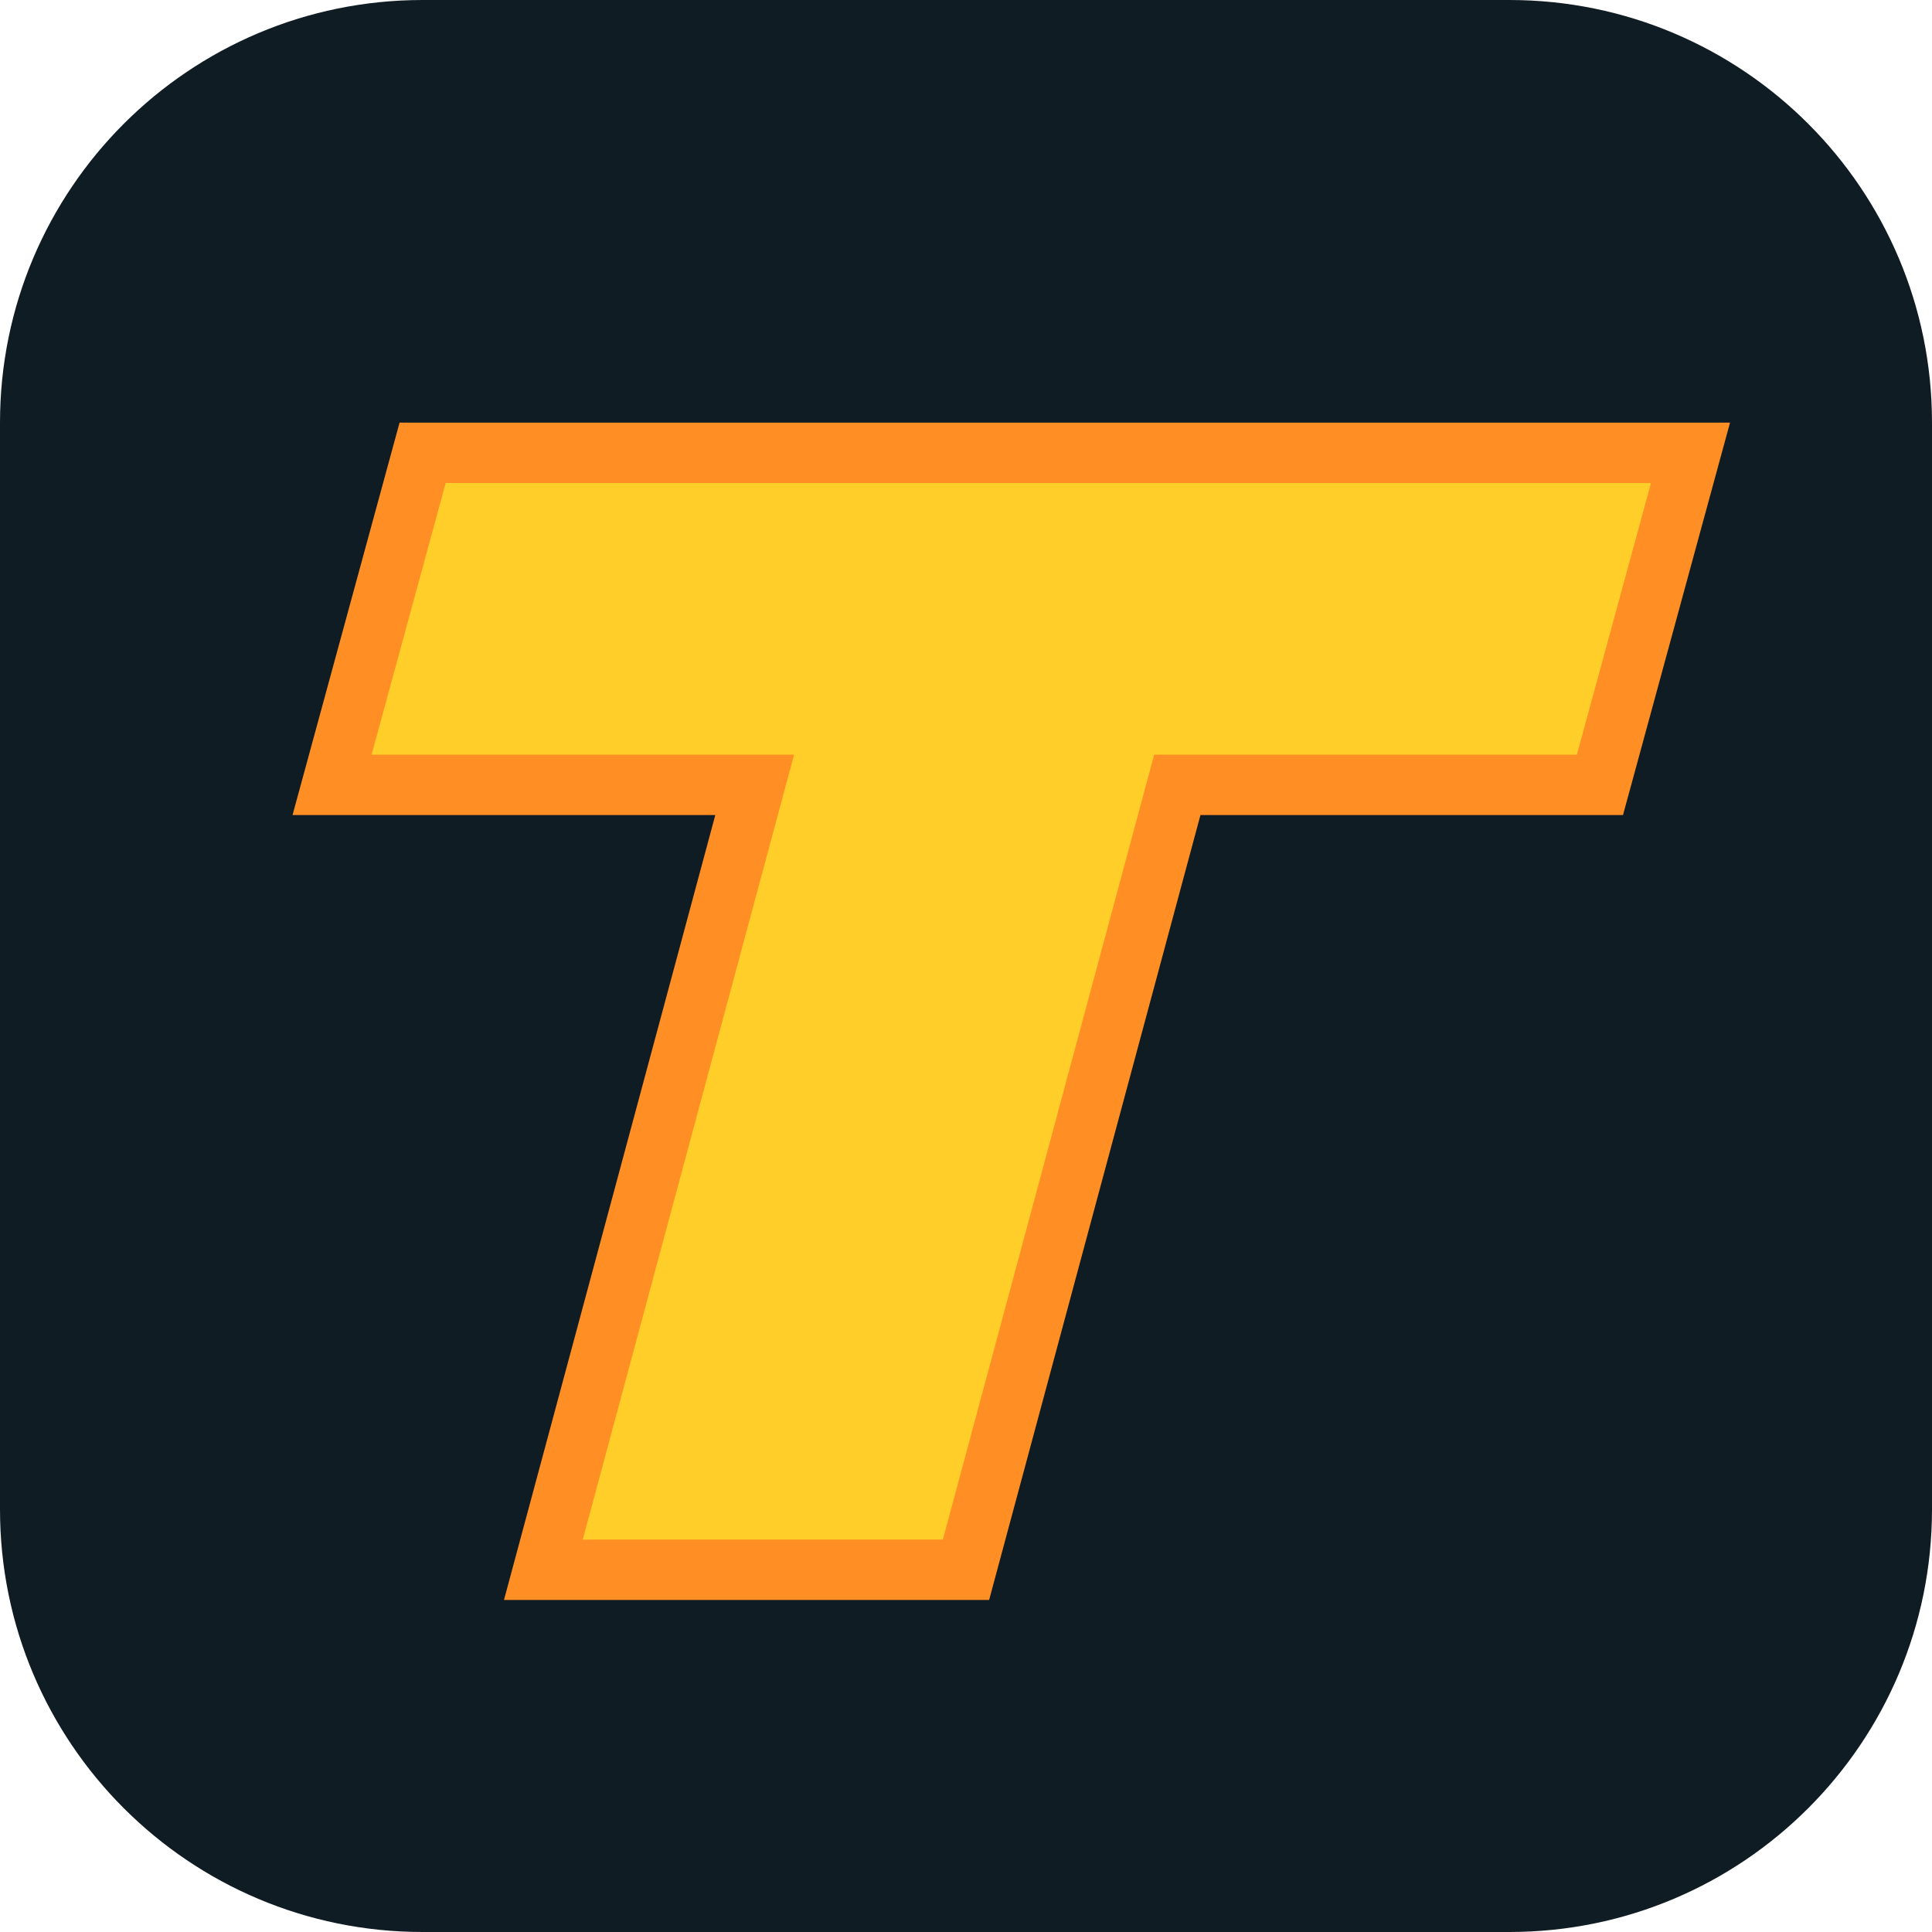
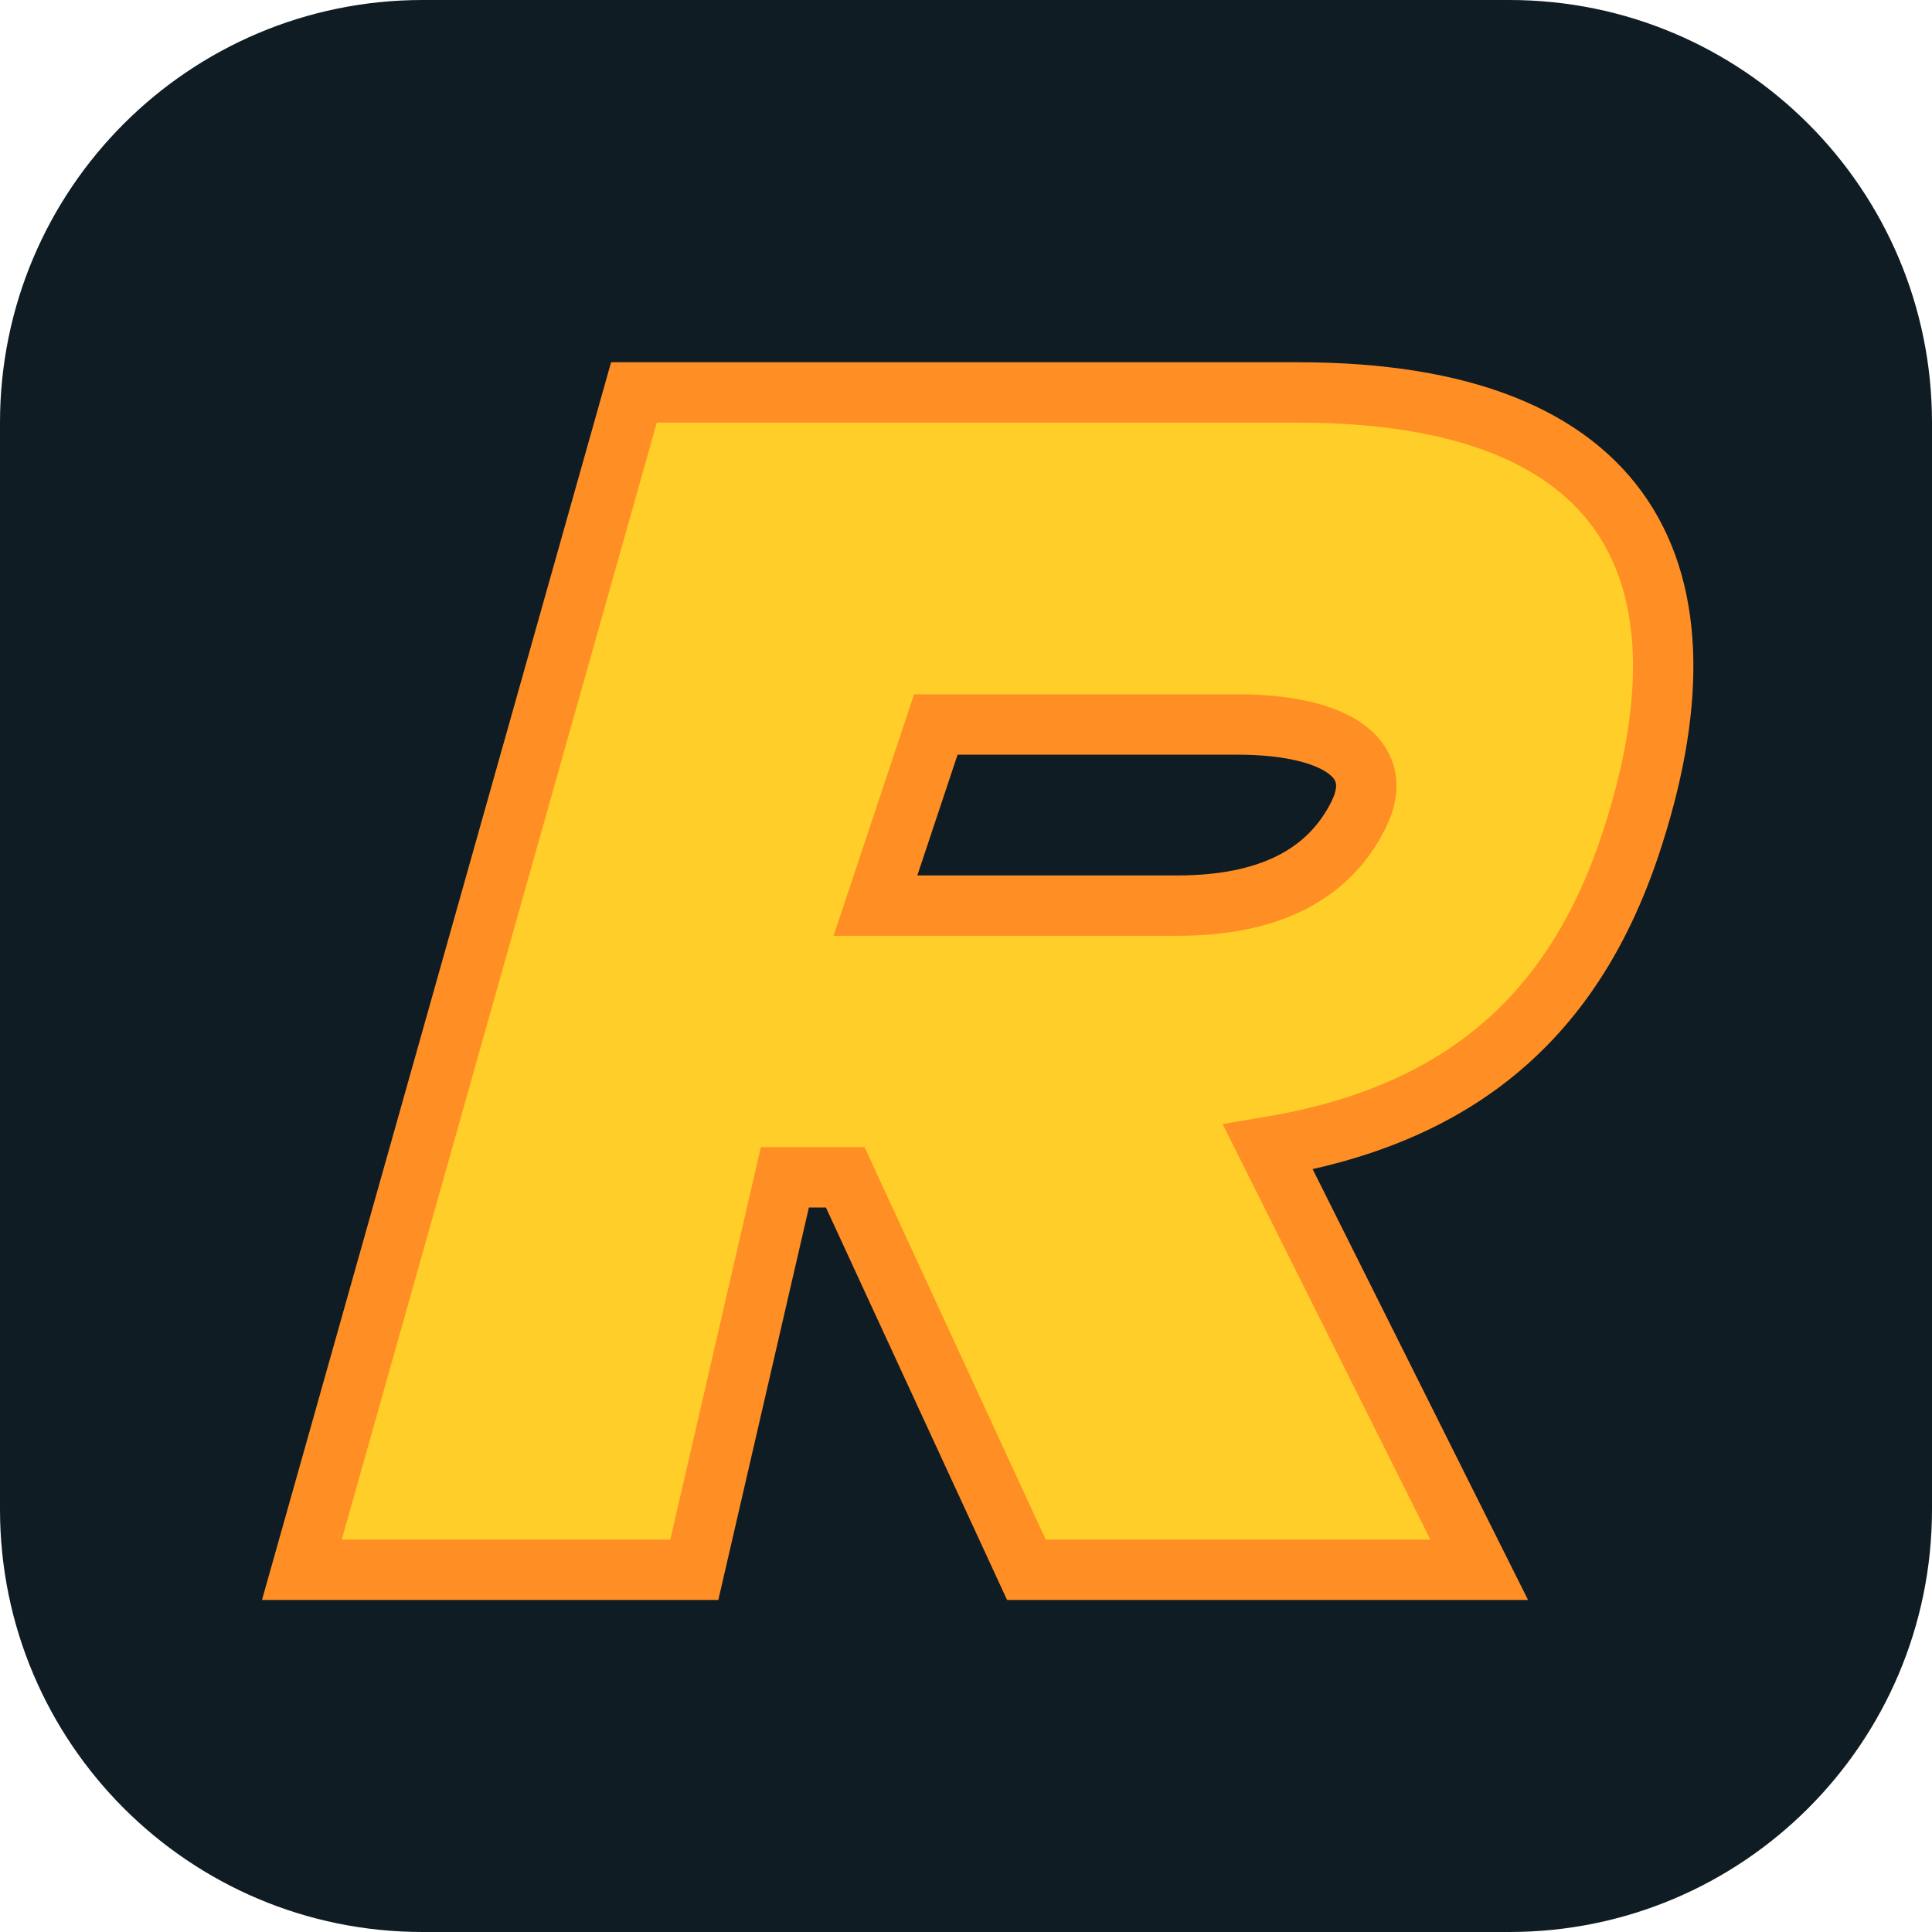
- <svg xmlns="http://www.w3.org/2000/svg" viewBox="0 0 64 64">
+ <svg xmlns="http://www.w3.org/2000/svg" viewBox="0 0 64 64" role="img" aria-label="Revenge">
  <rect width="64" height="64" rx="14" fill="#101c23" />
-   <path d="M14 15h42l-3 11H39l-7 26H18l7-26H11z" fill="#ffce28" stroke="#ff8f25" stroke-width="2" />
+   <path fill-rule="evenodd" d="M21 13H43C54 13 57 19 54 28C52 34 48 37 42 38L49 52H34L28 39H26L23 52H10L21 13ZM31 24L29 30H39C42 30 44 29 45 27C46 25 44 24 41 24H31Z" fill="#ffce28" stroke="#ff8f25" stroke-width="2" />
</svg>
